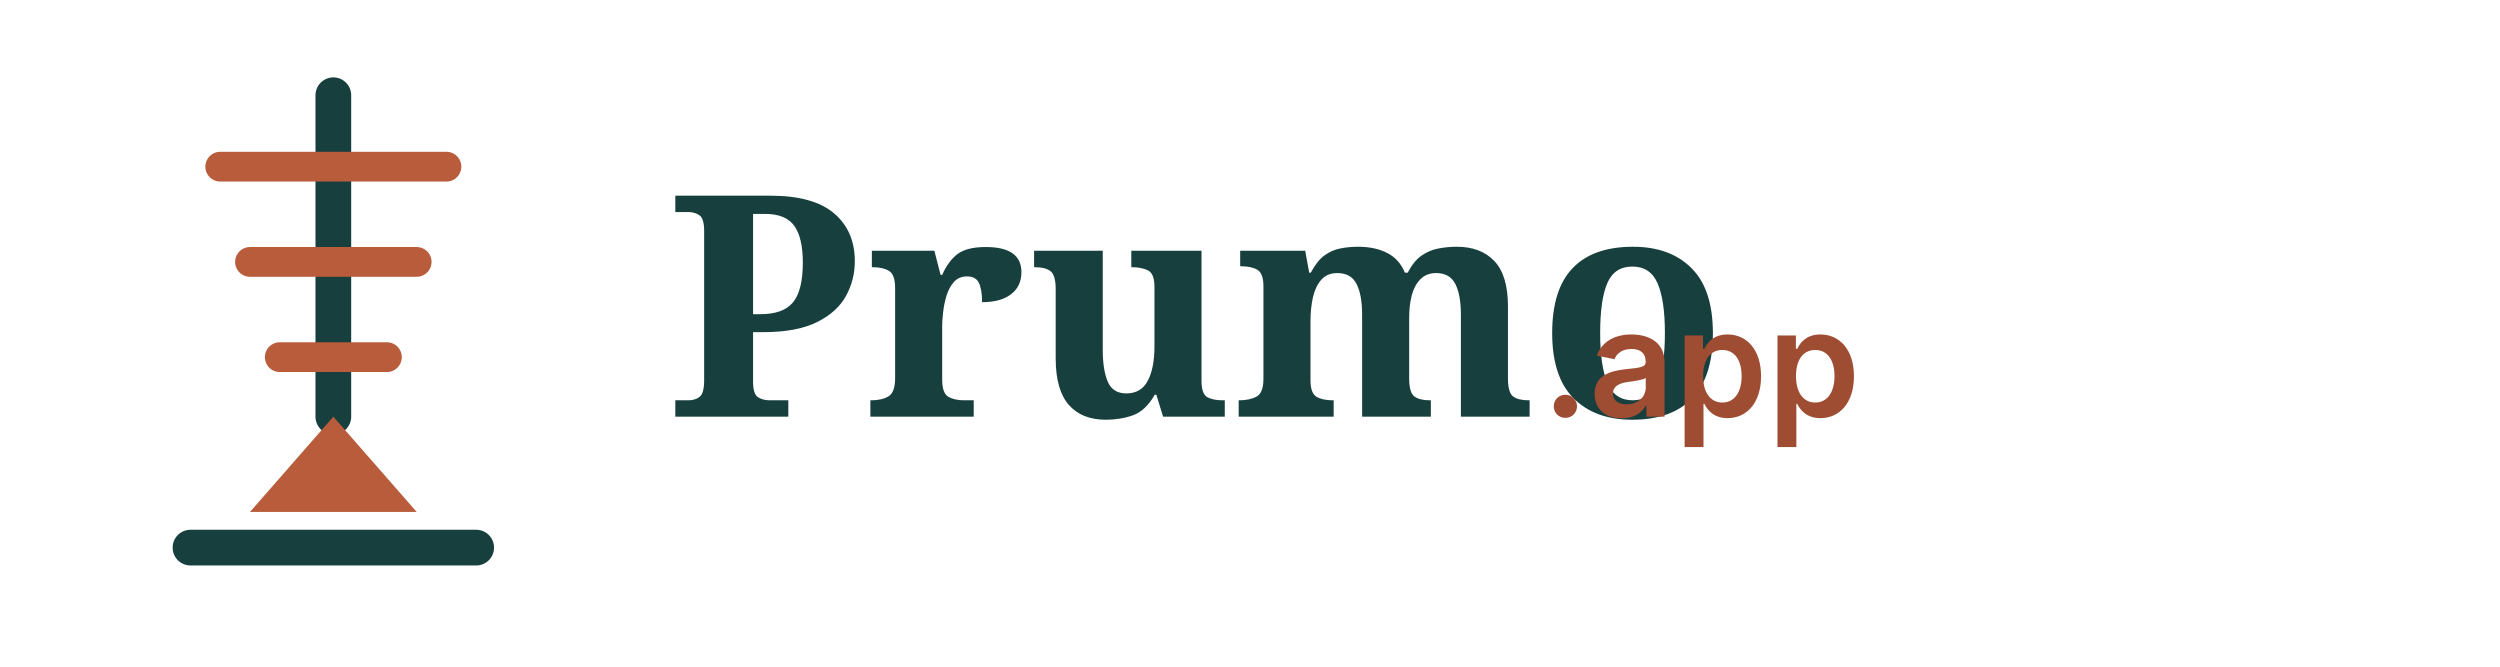
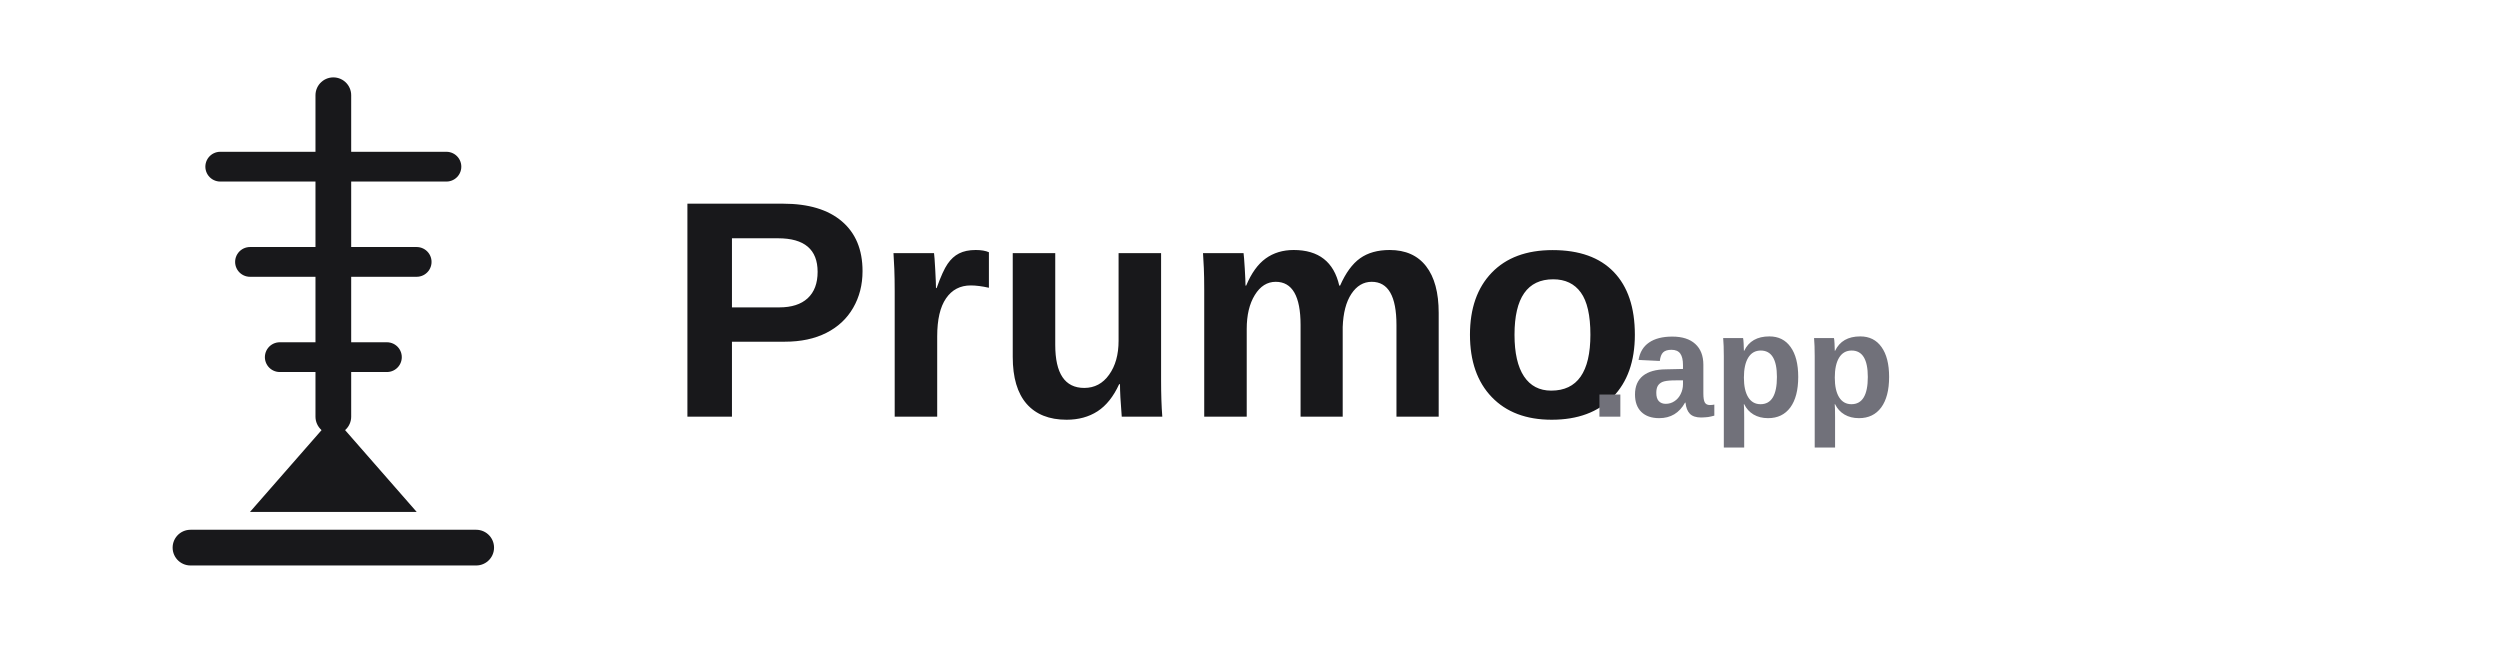
<svg xmlns="http://www.w3.org/2000/svg" viewBox="0 0 420 112" role="img" aria-labelledby="title">
  <g transform="translate(8 8)">
-     <path d="M48 8v54" fill="none" stroke="#173F3E" stroke-width="6" stroke-linecap="round" />
-     <path d="M29 20h38M34 36h28M39 52h18" fill="none" stroke="#B85C3B" stroke-width="5" stroke-linecap="round" />
-     <path d="M48 62 62 78H34Z" fill="#B85C3B" />
-     <path d="M24 84h48" fill="none" stroke="#173F3E" stroke-width="6" stroke-linecap="round" />
+     <path d="M48 8v54" fill="none" stroke="#18181B" stroke-width="6" stroke-linecap="round" />
+     <path d="M29 20h38M34 36h28M39 52h18" fill="none" stroke="#18181B" stroke-width="5" stroke-linecap="round" />
+     <path d="M48 62 62 78H34Z" fill="#18181B" />
+     <path d="M24 84h48" fill="none" stroke="#18181B" stroke-width="6" stroke-linecap="round" />
  </g>
-   <text x="112" y="70" fill="#173F3E" font-family="Fraunces, Georgia, serif" font-size="52" font-weight="600">Prumo</text>
-   <text x="259" y="70" fill="#9F4D32" font-family="Inter, Arial, sans-serif" font-size="25" font-weight="600">.app</text>
+   <text x="112" y="70" fill="#18181B" font-family="Geist, Arial, sans-serif" font-size="52" font-weight="600">Prumo</text>
+   <text x="267" y="70" fill="#71717A" font-family="Geist, Arial, sans-serif" font-size="25" font-weight="600">.app</text>
</svg>
